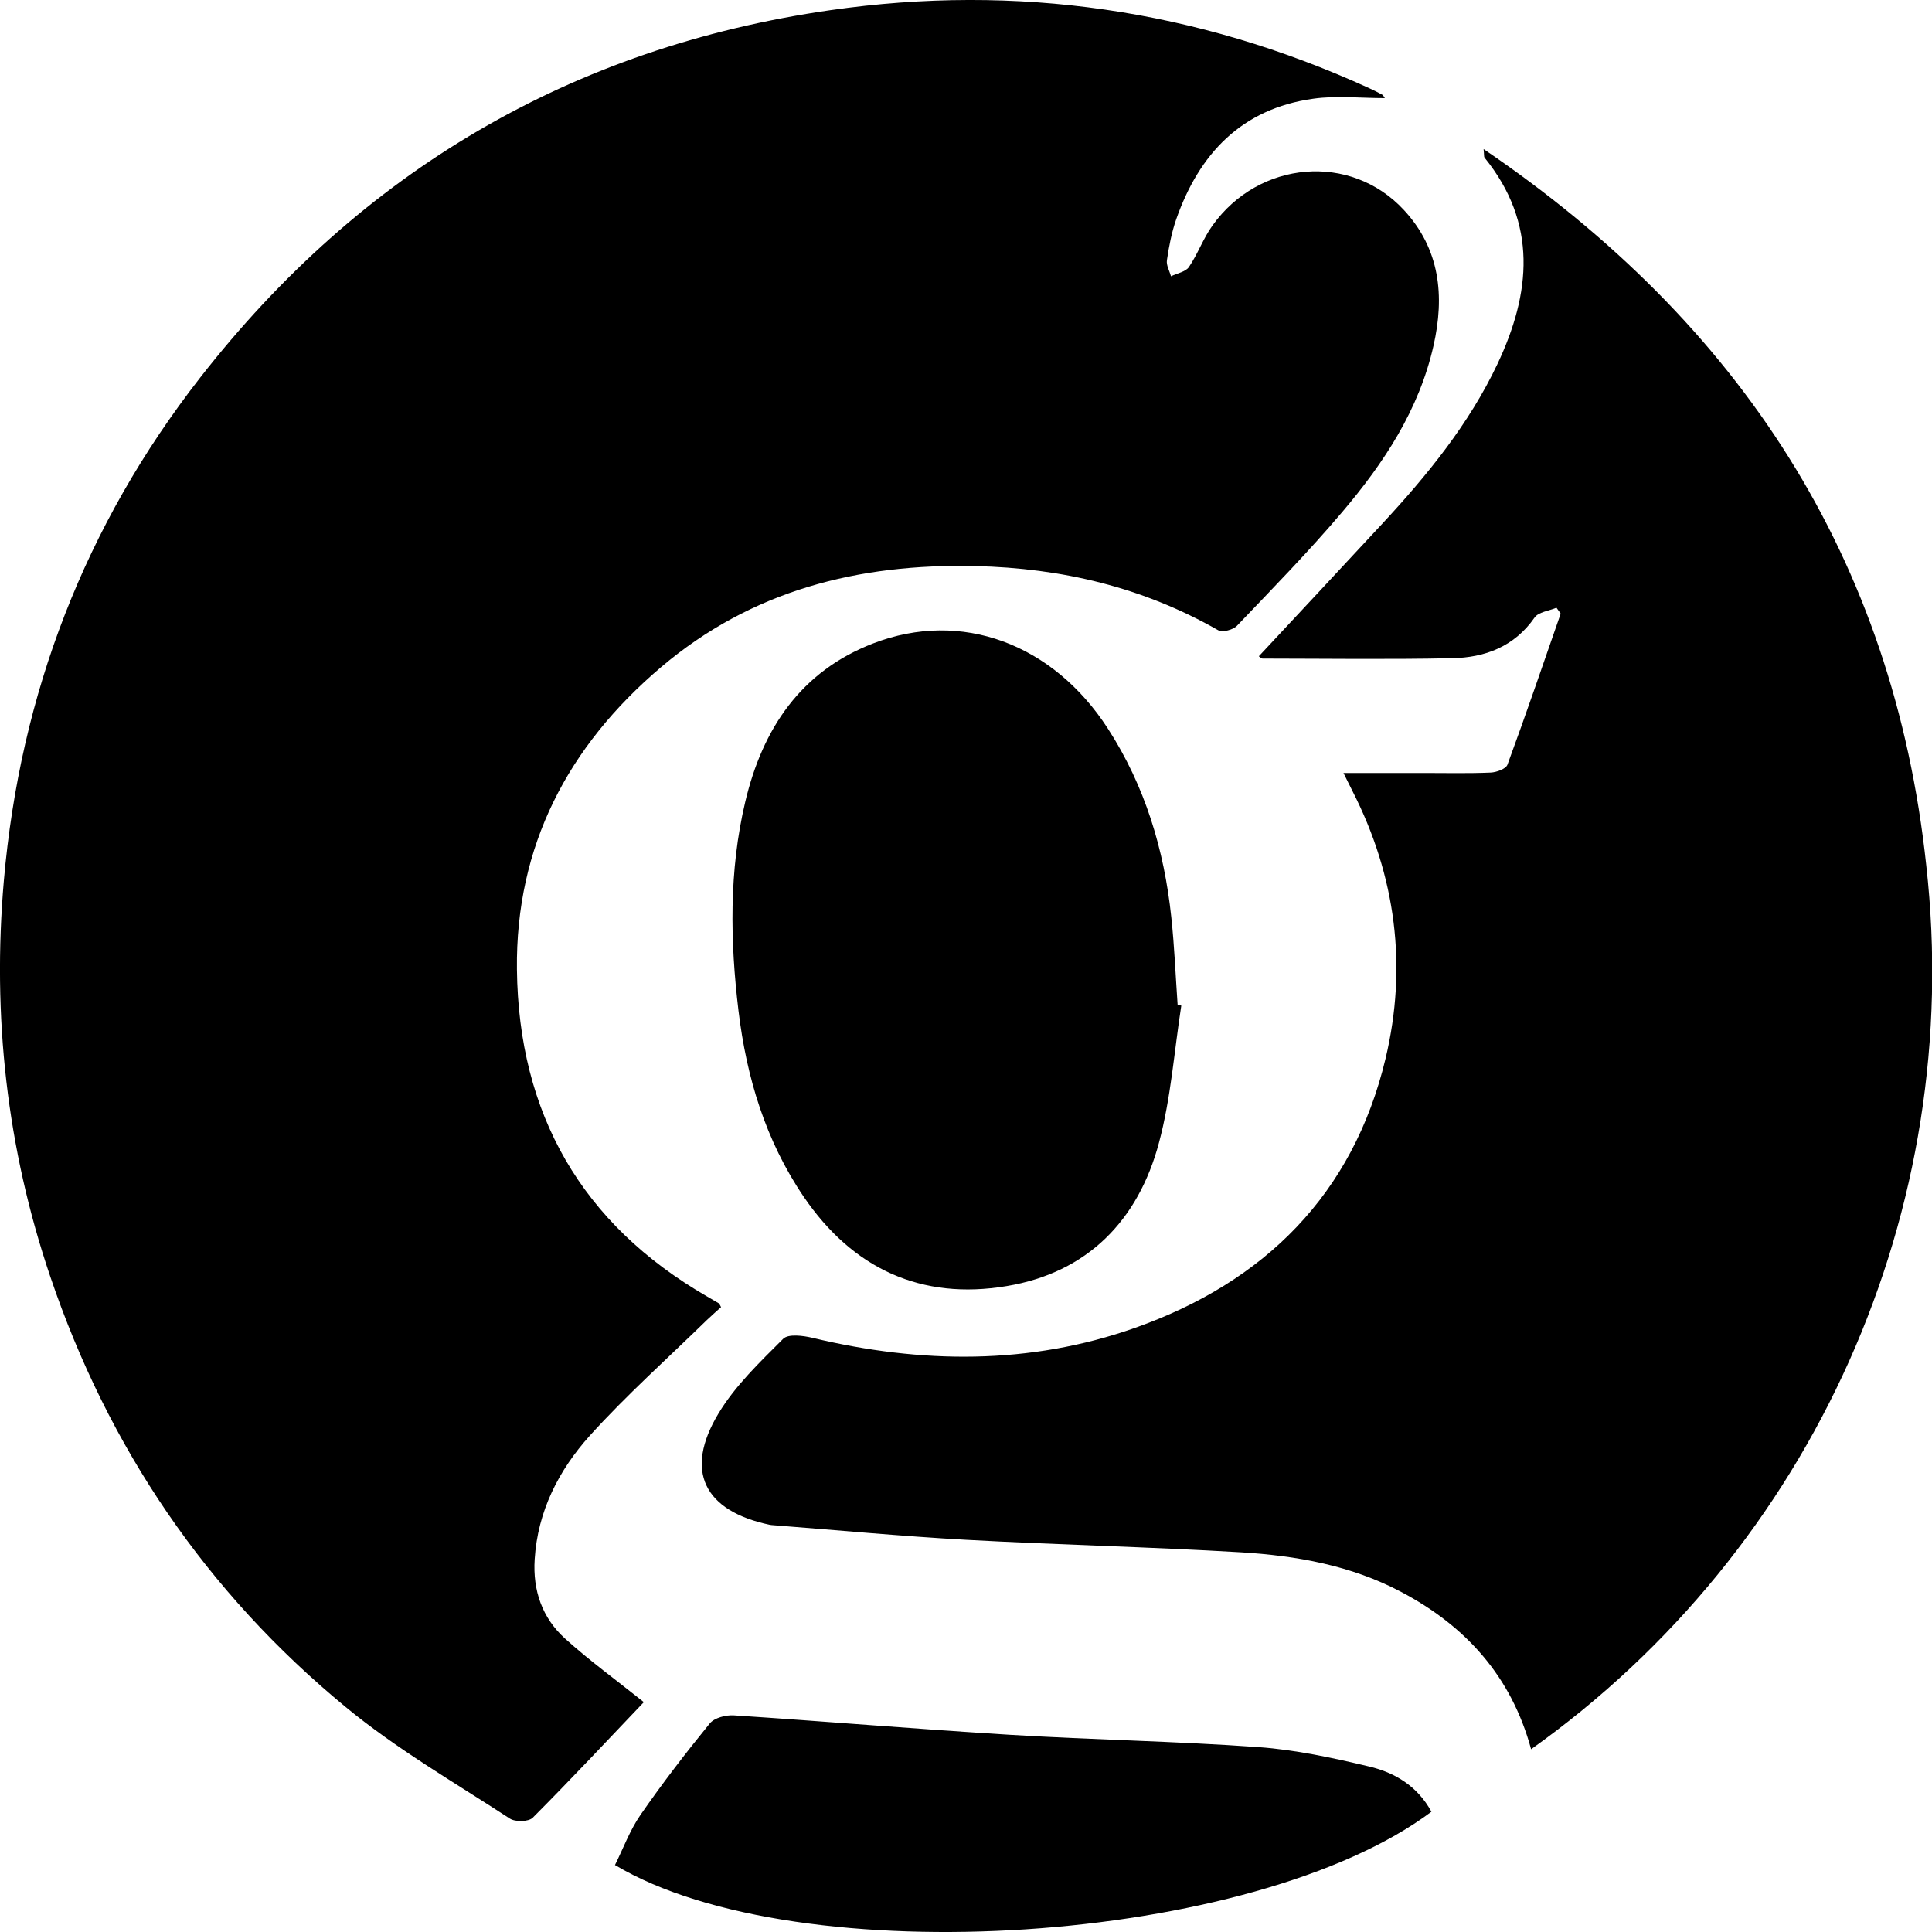
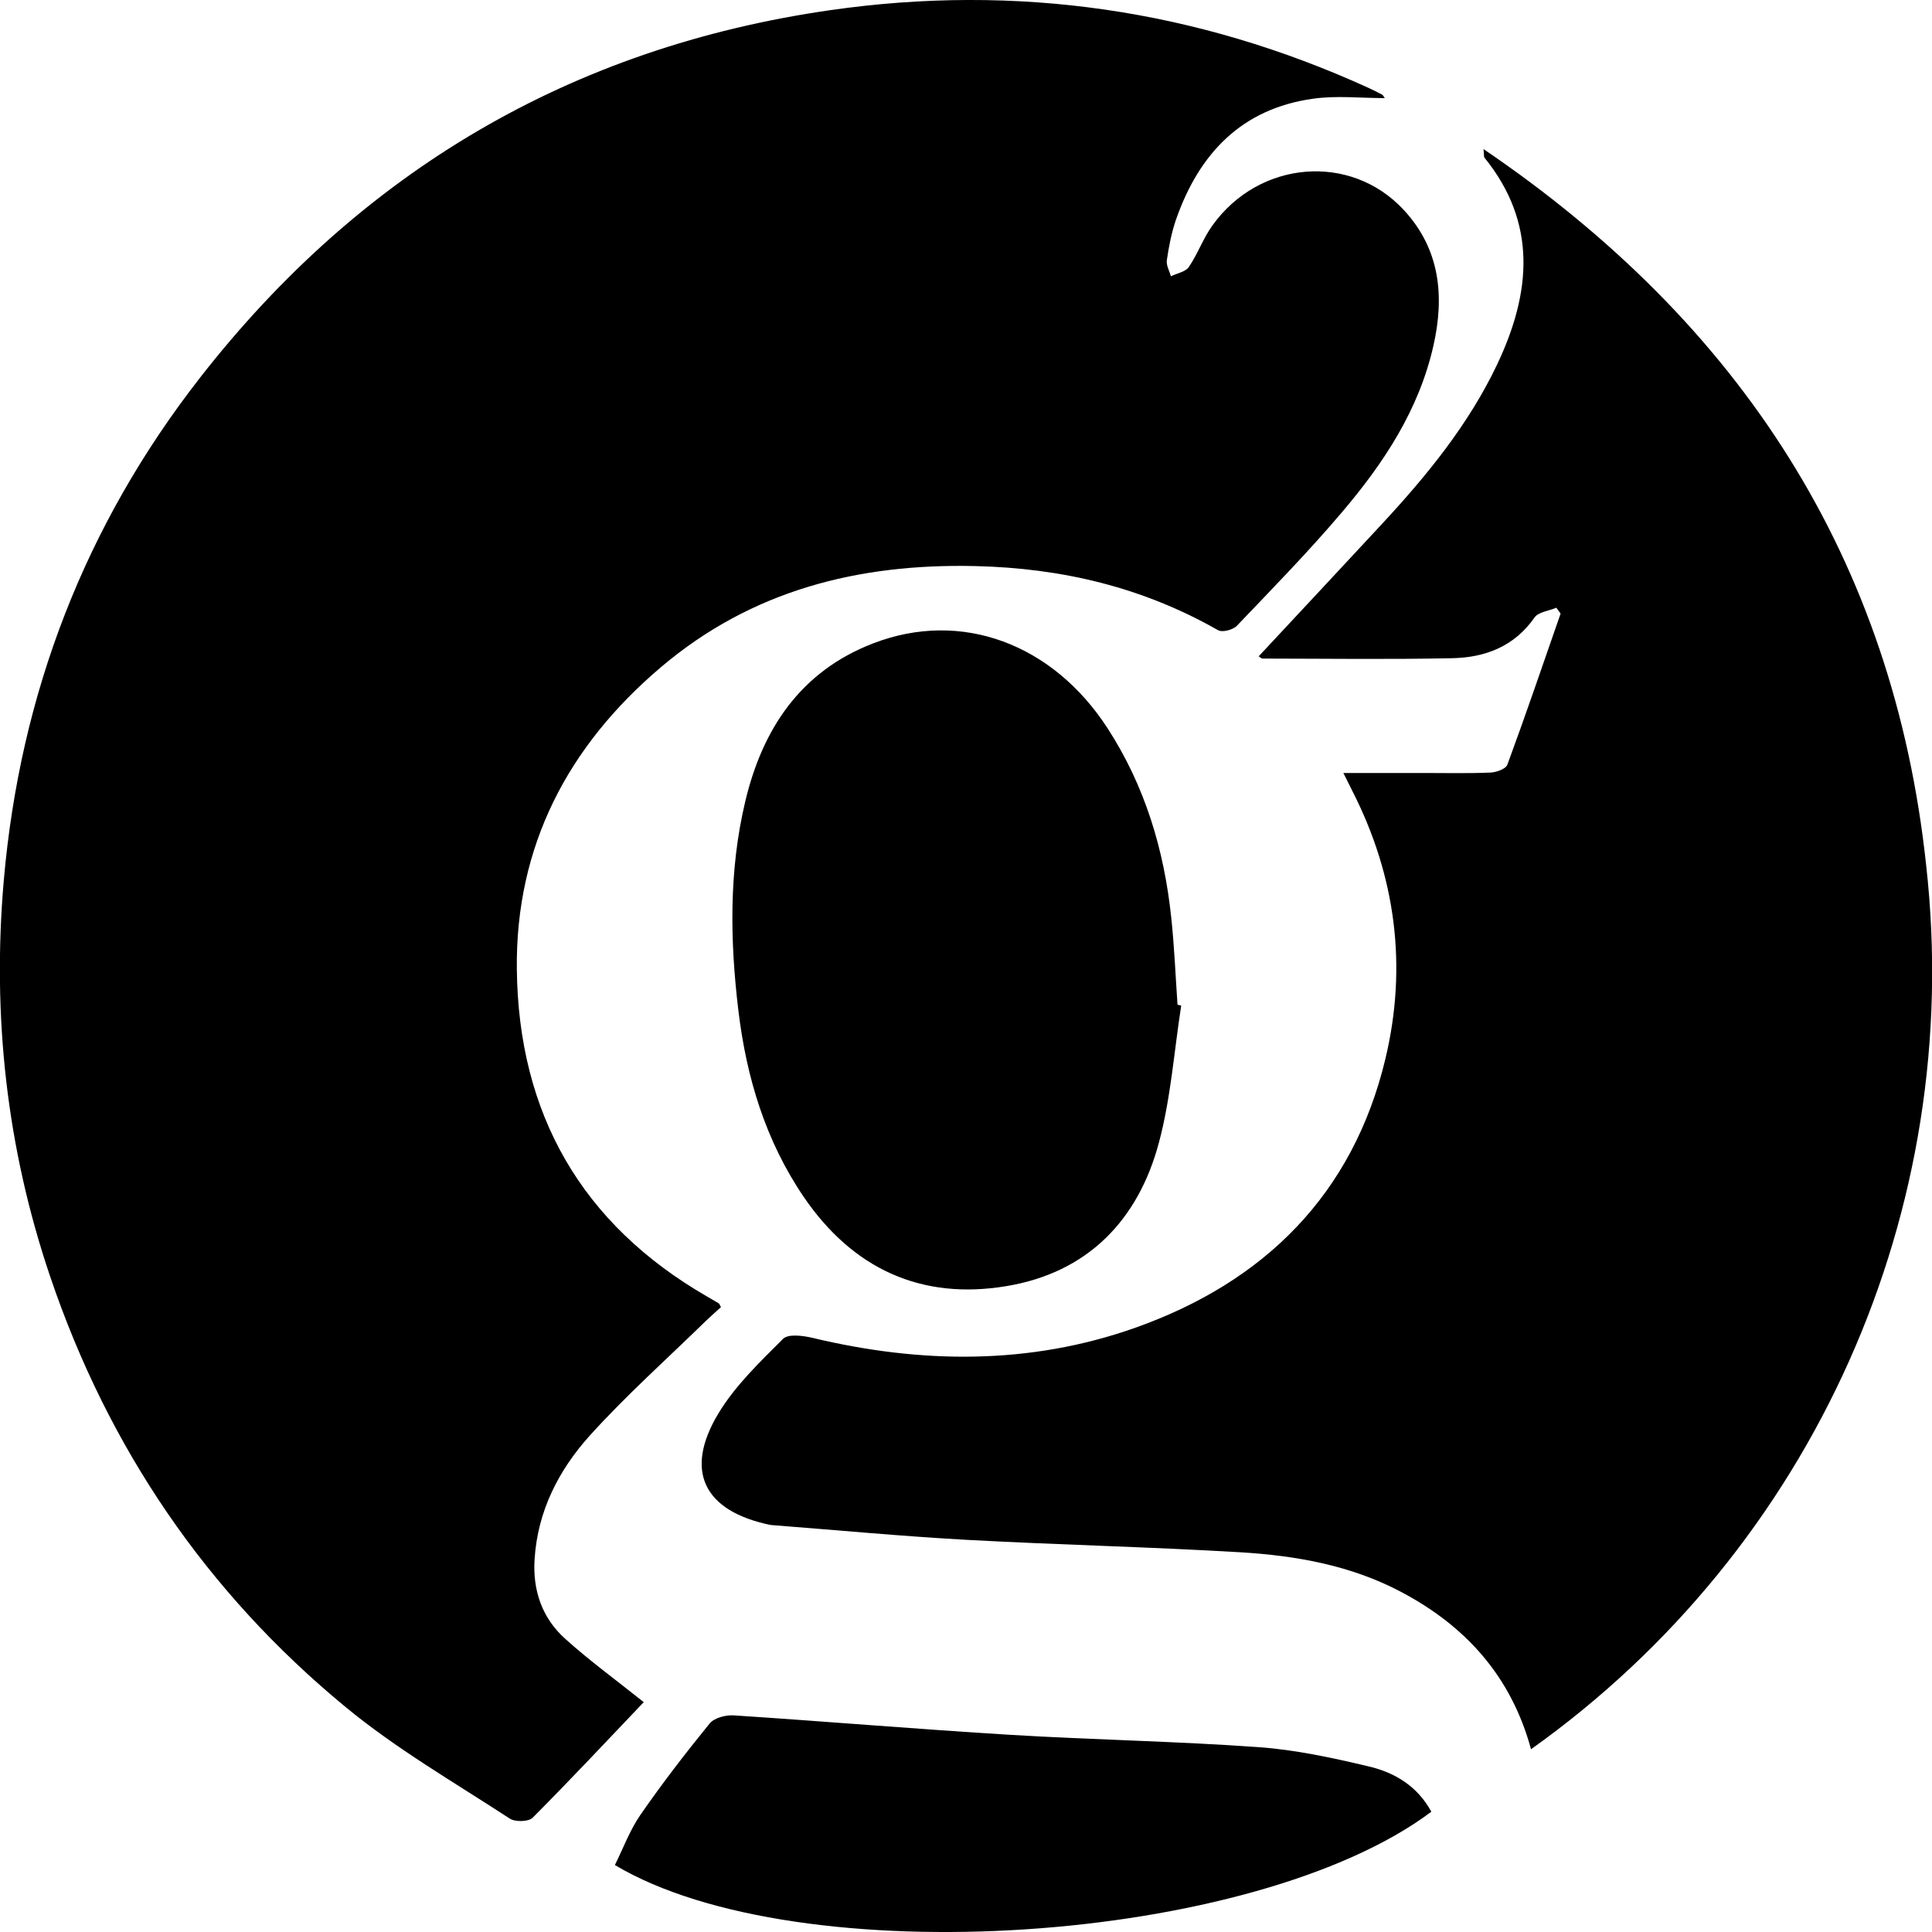
<svg xmlns="http://www.w3.org/2000/svg" width="64" height="64" viewBox="0 0 128 128">
-   <path d="M42.656 112.772c-2.44 2.56-4.86 5.148-7.36 7.656-.276.276-1.164.292-1.52.056-3.676-2.4-7.516-4.616-10.888-7.4-9.212-7.592-15.712-17.16-19.552-28.492C.444 76.064-.52 67.304.256 58.336c1.08-12.384 5.38-23.544 13.008-33.32C23.912 11.368 37.856 3.136 55.024.672 67.368-1.1 79.288.632 90.668 5.82c.308.14.612.292.908.452.064.032.096.12.176.228-1.608 0-3.208-.18-4.752.04-4.732.66-7.552 3.636-9.076 7.996-.3.868-.48 1.792-.612 2.704-.052.332.172.708.268 1.064.408-.2.968-.292 1.188-.612.592-.868.948-1.9 1.56-2.748 3.088-4.324 9.152-4.836 12.676-1.04 2.4 2.584 2.72 5.696 1.968 9.008-.96 4.248-3.292 7.768-6.044 11.008-2.212 2.612-4.612 5.064-6.976 7.54-.256.268-.96.452-1.24.296-5-2.852-10.36-4.12-16.1-4.252-7.756-.176-14.824 1.612-20.824 6.704-6.16 5.228-9.636 11.848-9.54 20.02.108 9.552 4.272 16.868 12.62 21.68l.76.444c.032.02.044.072.144.248-.296.272-.632.56-.948.864-2.6 2.54-5.32 4.964-7.752 7.656-2.052 2.28-3.448 4.996-3.648 8.184-.132 2.076.5 3.888 2.012 5.256 1.62 1.464 3.4 2.756 5.22 4.212zm58.784 3.12c-1.32-4.852-4.344-8.172-8.608-10.424-3.312-1.756-6.94-2.4-10.616-2.624-6.068-.36-12.148-.496-18.22-.828-4.292-.24-8.576-.644-12.864-.976a.836.836 0 0 1-.124-.016c-4.372-.92-5.7-3.568-3.408-7.376 1.112-1.848 2.744-3.404 4.288-4.948.34-.34 1.324-.212 1.96-.06 7.18 1.716 14.36 1.804 21.348-.664 8.564-3.028 14.452-8.84 16.6-17.84 1.456-6.104.688-12.08-2.188-17.72l-.6-1.204h5.312c1.48 0 2.96.036 4.44-.028.388-.016 1.008-.24 1.112-.52 1.224-3.32 2.364-6.668 3.528-10.012l-.28-.388c-.496.208-1.192.28-1.448.648-1.348 1.932-3.288 2.656-5.472 2.696-4.184.088-8.372.028-12.56.024-.064 0-.128-.08-.24-.152 2.74-2.94 5.476-5.864 8.196-8.8 2.972-3.208 5.724-6.576 7.612-10.56 2.22-4.7 2.676-9.32-.856-13.68-.04-.048-.02-.152-.06-.564 17.016 11.556 27.156 27.14 29.328 47.456a63.212 63.212 0 0 1-26.18 58.56zM78.264 66.624c-.472 3.032-.688 6.128-1.476 9.072-1.372 5.16-4.744 8.624-10.1 9.512-5.644.944-10.184-1.144-13.44-5.92-2.532-3.728-3.788-7.916-4.32-12.316-.556-4.624-.64-9.268.448-13.852 1.144-4.844 3.68-8.644 8.472-10.492 5.836-2.256 11.916.016 15.552 5.644 2.46 3.804 3.728 8.02 4.2 12.484.208 1.928.284 3.872.42 5.808l.244.06zm16.572 53.408c-11.744 8.8-41.908 10.8-54.092 3.532.548-1.1.984-2.3 1.688-3.32 1.44-2.08 2.988-4.092 4.588-6.056.304-.376 1.068-.576 1.6-.54 6.104.4 12.2.916 18.308 1.288 5.48.332 10.972.424 16.448.816 2.464.176 4.92.708 7.336 1.284 1.692.4 3.2 1.296 4.124 2.996z" />
+   <path d="M42.65 112.772c-2.44 2.56-4.86 5.148-7.36 7.656-.276.276-1.164.292-1.52.056-3.676-2.4-7.516-4.616-10.888-7.4C13.67 105.492 7.17 95.924 3.33 84.592.438 76.064-.526 67.304.25 58.336c1.08-12.384 5.38-23.544 13.008-33.32C23.906 11.368 37.85 3.136 55.018.672 67.362-1.1 79.282.632 90.662 5.82c.308.14.612.292.908.452.064.032.096.12.176.228-1.608 0-3.208-.18-4.752.04-4.732.66-7.552 3.636-9.076 7.996-.3.868-.48 1.792-.612 2.704-.052.332.172.708.268 1.064.408-.2.968-.292 1.188-.612.592-.868.948-1.9 1.56-2.748 3.088-4.324 9.152-4.836 12.676-1.04 2.4 2.584 2.72 5.696 1.968 9.008-.96 4.248-3.292 7.768-6.044 11.008-2.212 2.612-4.612 5.064-6.976 7.54-.256.268-.96.452-1.24.296-5-2.852-10.36-4.12-16.1-4.252-7.756-.176-14.824 1.612-20.824 6.704-6.16 5.228-9.636 11.848-9.54 20.02.108 9.552 4.272 16.868 12.62 21.68l.76.444c.032.02.044.072.144.248-.296.272-.632.56-.948.864-2.6 2.54-5.32 4.964-7.752 7.656-2.052 2.28-3.448 4.996-3.648 8.184-.132 2.076.5 3.888 2.012 5.256 1.62 1.464 3.4 2.756 5.22 4.212zm58.784 3.12c-1.32-4.852-4.344-8.172-8.608-10.424-3.312-1.756-6.94-2.4-10.616-2.624-6.068-.36-12.148-.496-18.22-.828-4.292-.24-8.576-.644-12.864-.976a.836.836 0 0 1-.124-.016c-4.372-.92-5.7-3.568-3.408-7.376 1.112-1.848 2.744-3.404 4.288-4.948.34-.34 1.324-.212 1.96-.06 7.18 1.716 14.36 1.804 21.348-.664 8.564-3.028 14.452-8.84 16.6-17.84 1.456-6.104.688-12.08-2.188-17.72l-.6-1.204h5.312c1.48 0 2.96.036 4.44-.028.388-.016 1.008-.24 1.112-.52 1.224-3.32 2.364-6.668 3.528-10.012l-.28-.388c-.496.208-1.192.28-1.448.648-1.348 1.932-3.288 2.656-5.472 2.696-4.184.088-8.372.028-12.56.024-.064 0-.128-.08-.24-.152 2.74-2.94 5.476-5.864 8.196-8.8 2.972-3.208 5.724-6.576 7.612-10.56 2.22-4.7 2.676-9.32-.856-13.68-.04-.048-.02-.152-.06-.564 17.016 11.556 27.156 27.14 29.328 47.456a63.212 63.212 0 0 1-26.18 58.56zM78.258 66.624c-.472 3.032-.688 6.128-1.476 9.072-1.372 5.16-4.744 8.624-10.1 9.512-5.644.944-10.184-1.144-13.44-5.92-2.532-3.728-3.788-7.916-4.32-12.316-.556-4.624-.64-9.268.448-13.852 1.144-4.844 3.68-8.644 8.472-10.492 5.836-2.256 11.916.016 15.552 5.644 2.46 3.804 3.728 8.02 4.2 12.484.208 1.928.284 3.872.42 5.808l.244.06zm16.572 53.408c-11.744 8.8-41.908 10.8-54.092 3.532.548-1.1.984-2.3 1.688-3.32 1.44-2.08 2.988-4.092 4.588-6.056.304-.376 1.068-.576 1.6-.54 6.104.4 12.2.916 18.308 1.288 5.48.332 10.972.424 16.448.816 2.464.176 4.92.708 7.336 1.284 1.692.4 3.2 1.296 4.124 2.996z" />
</svg>
